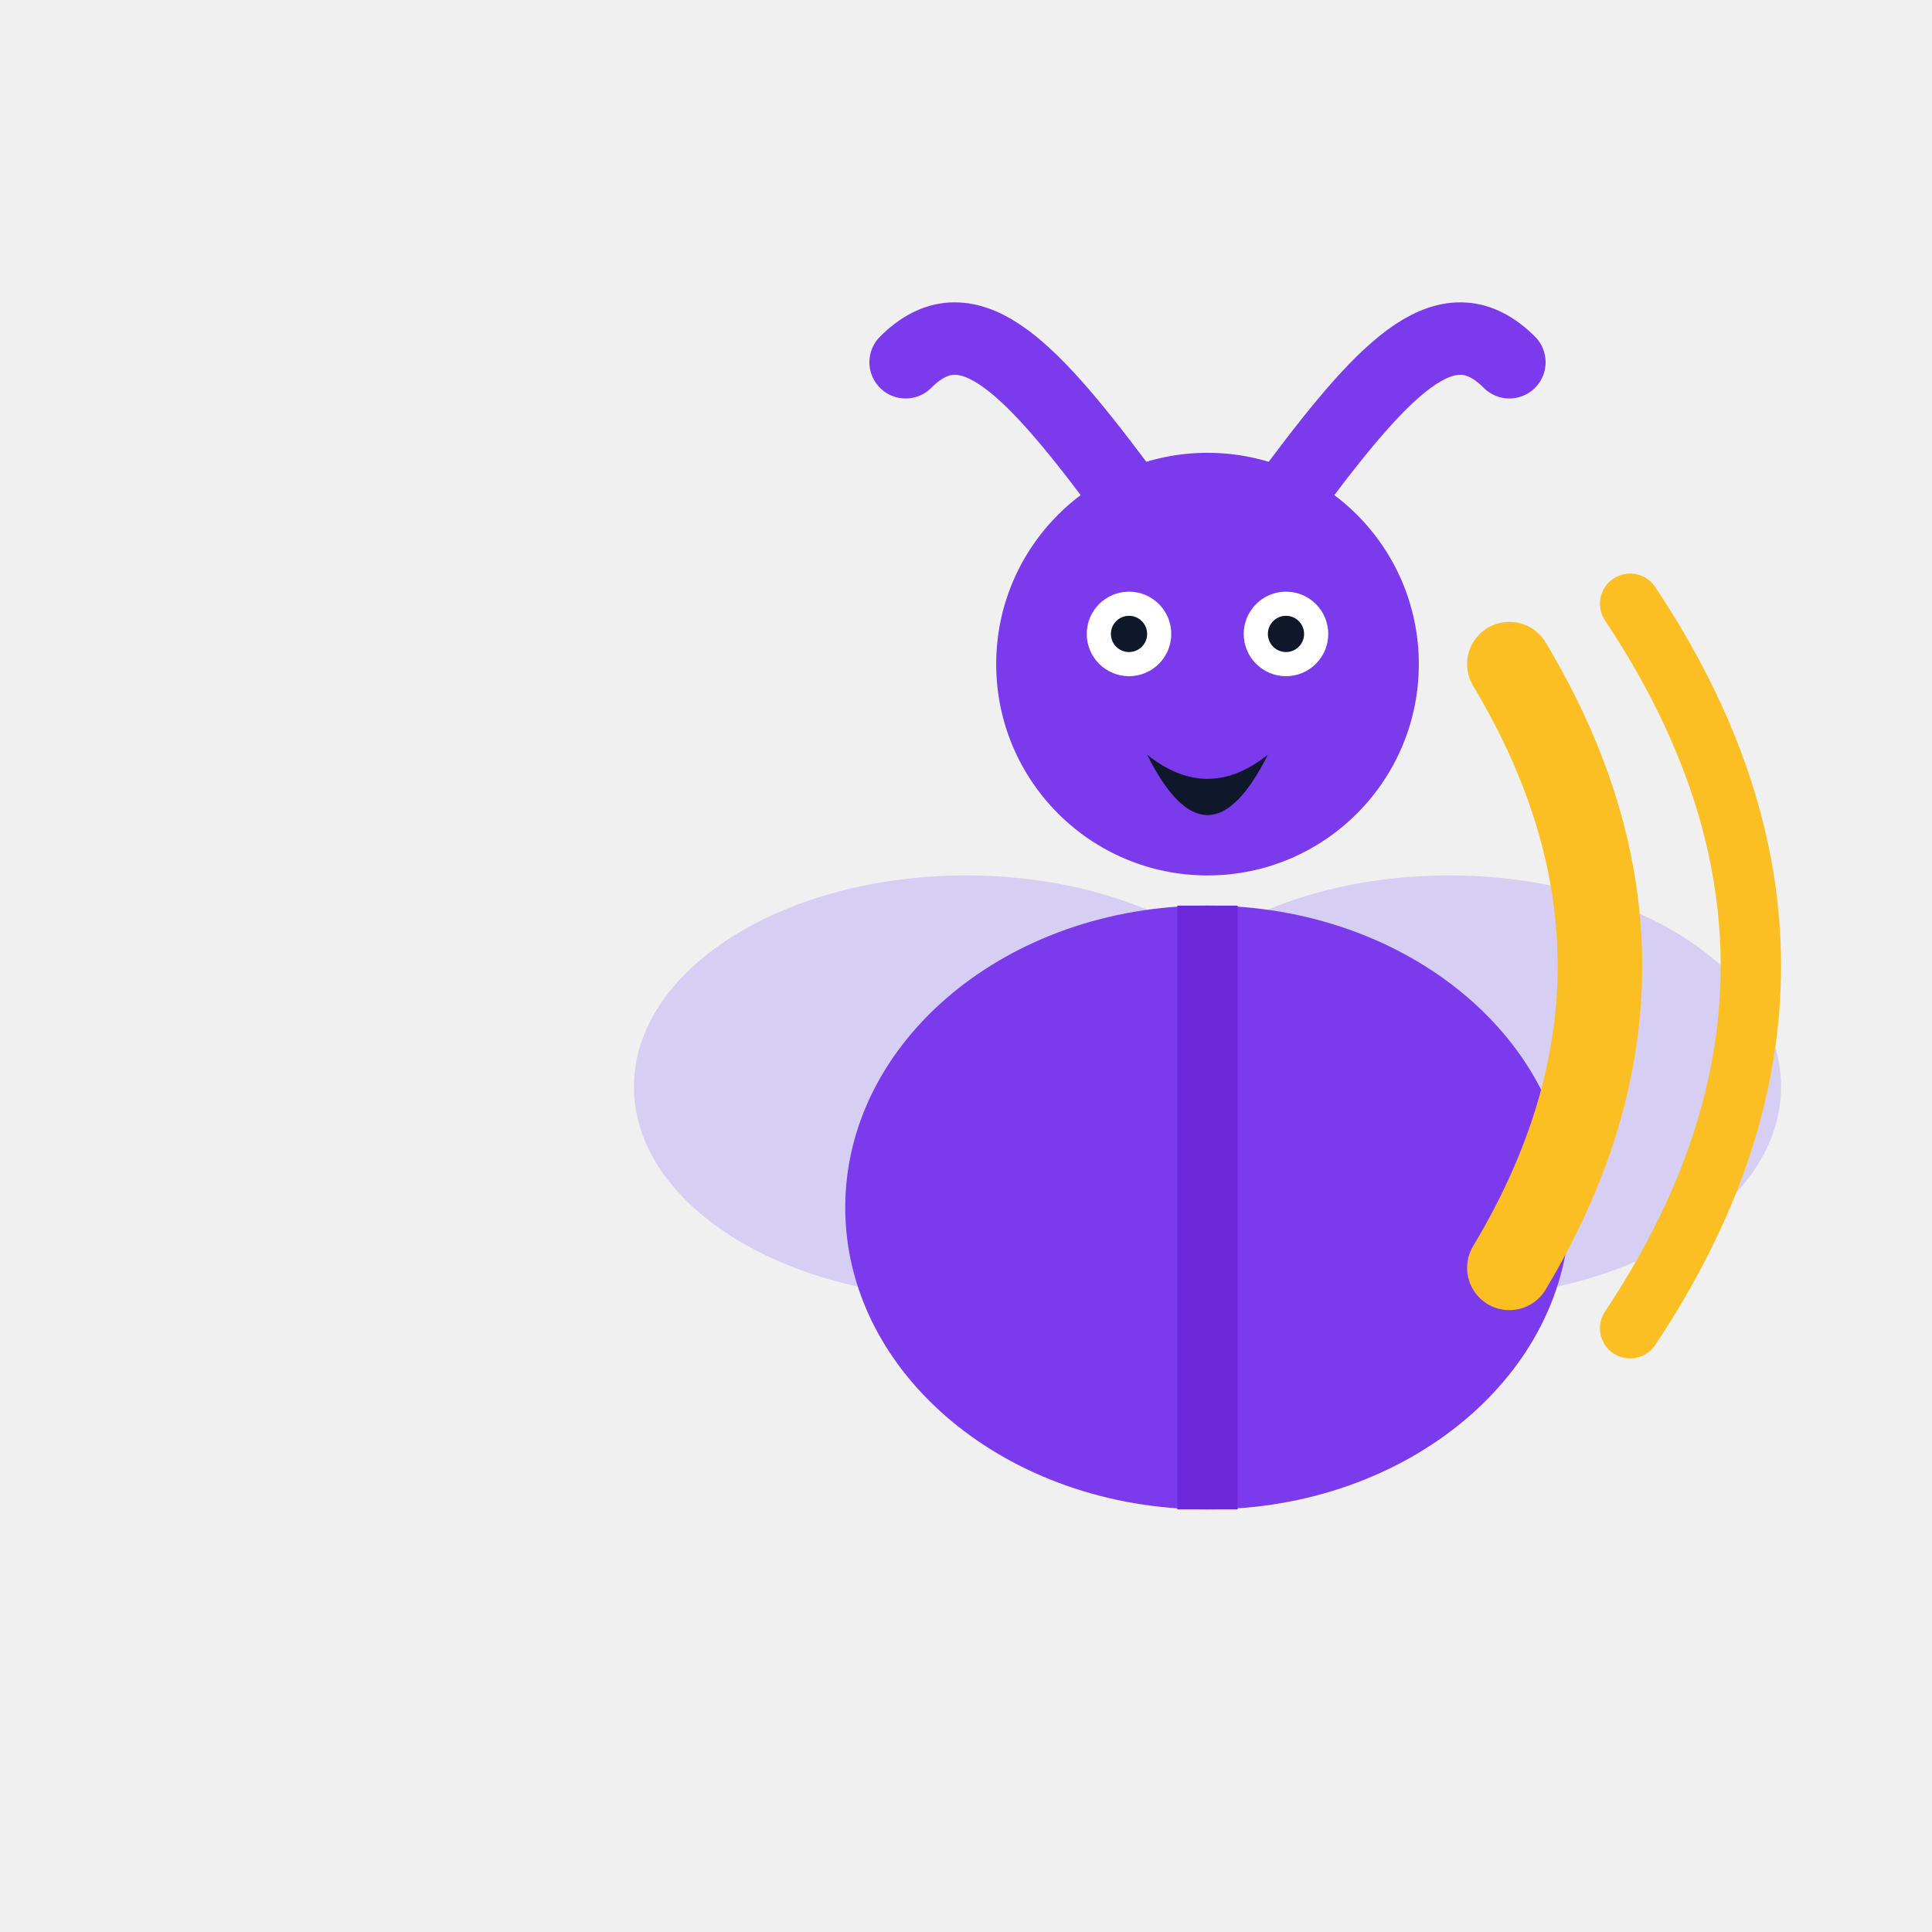
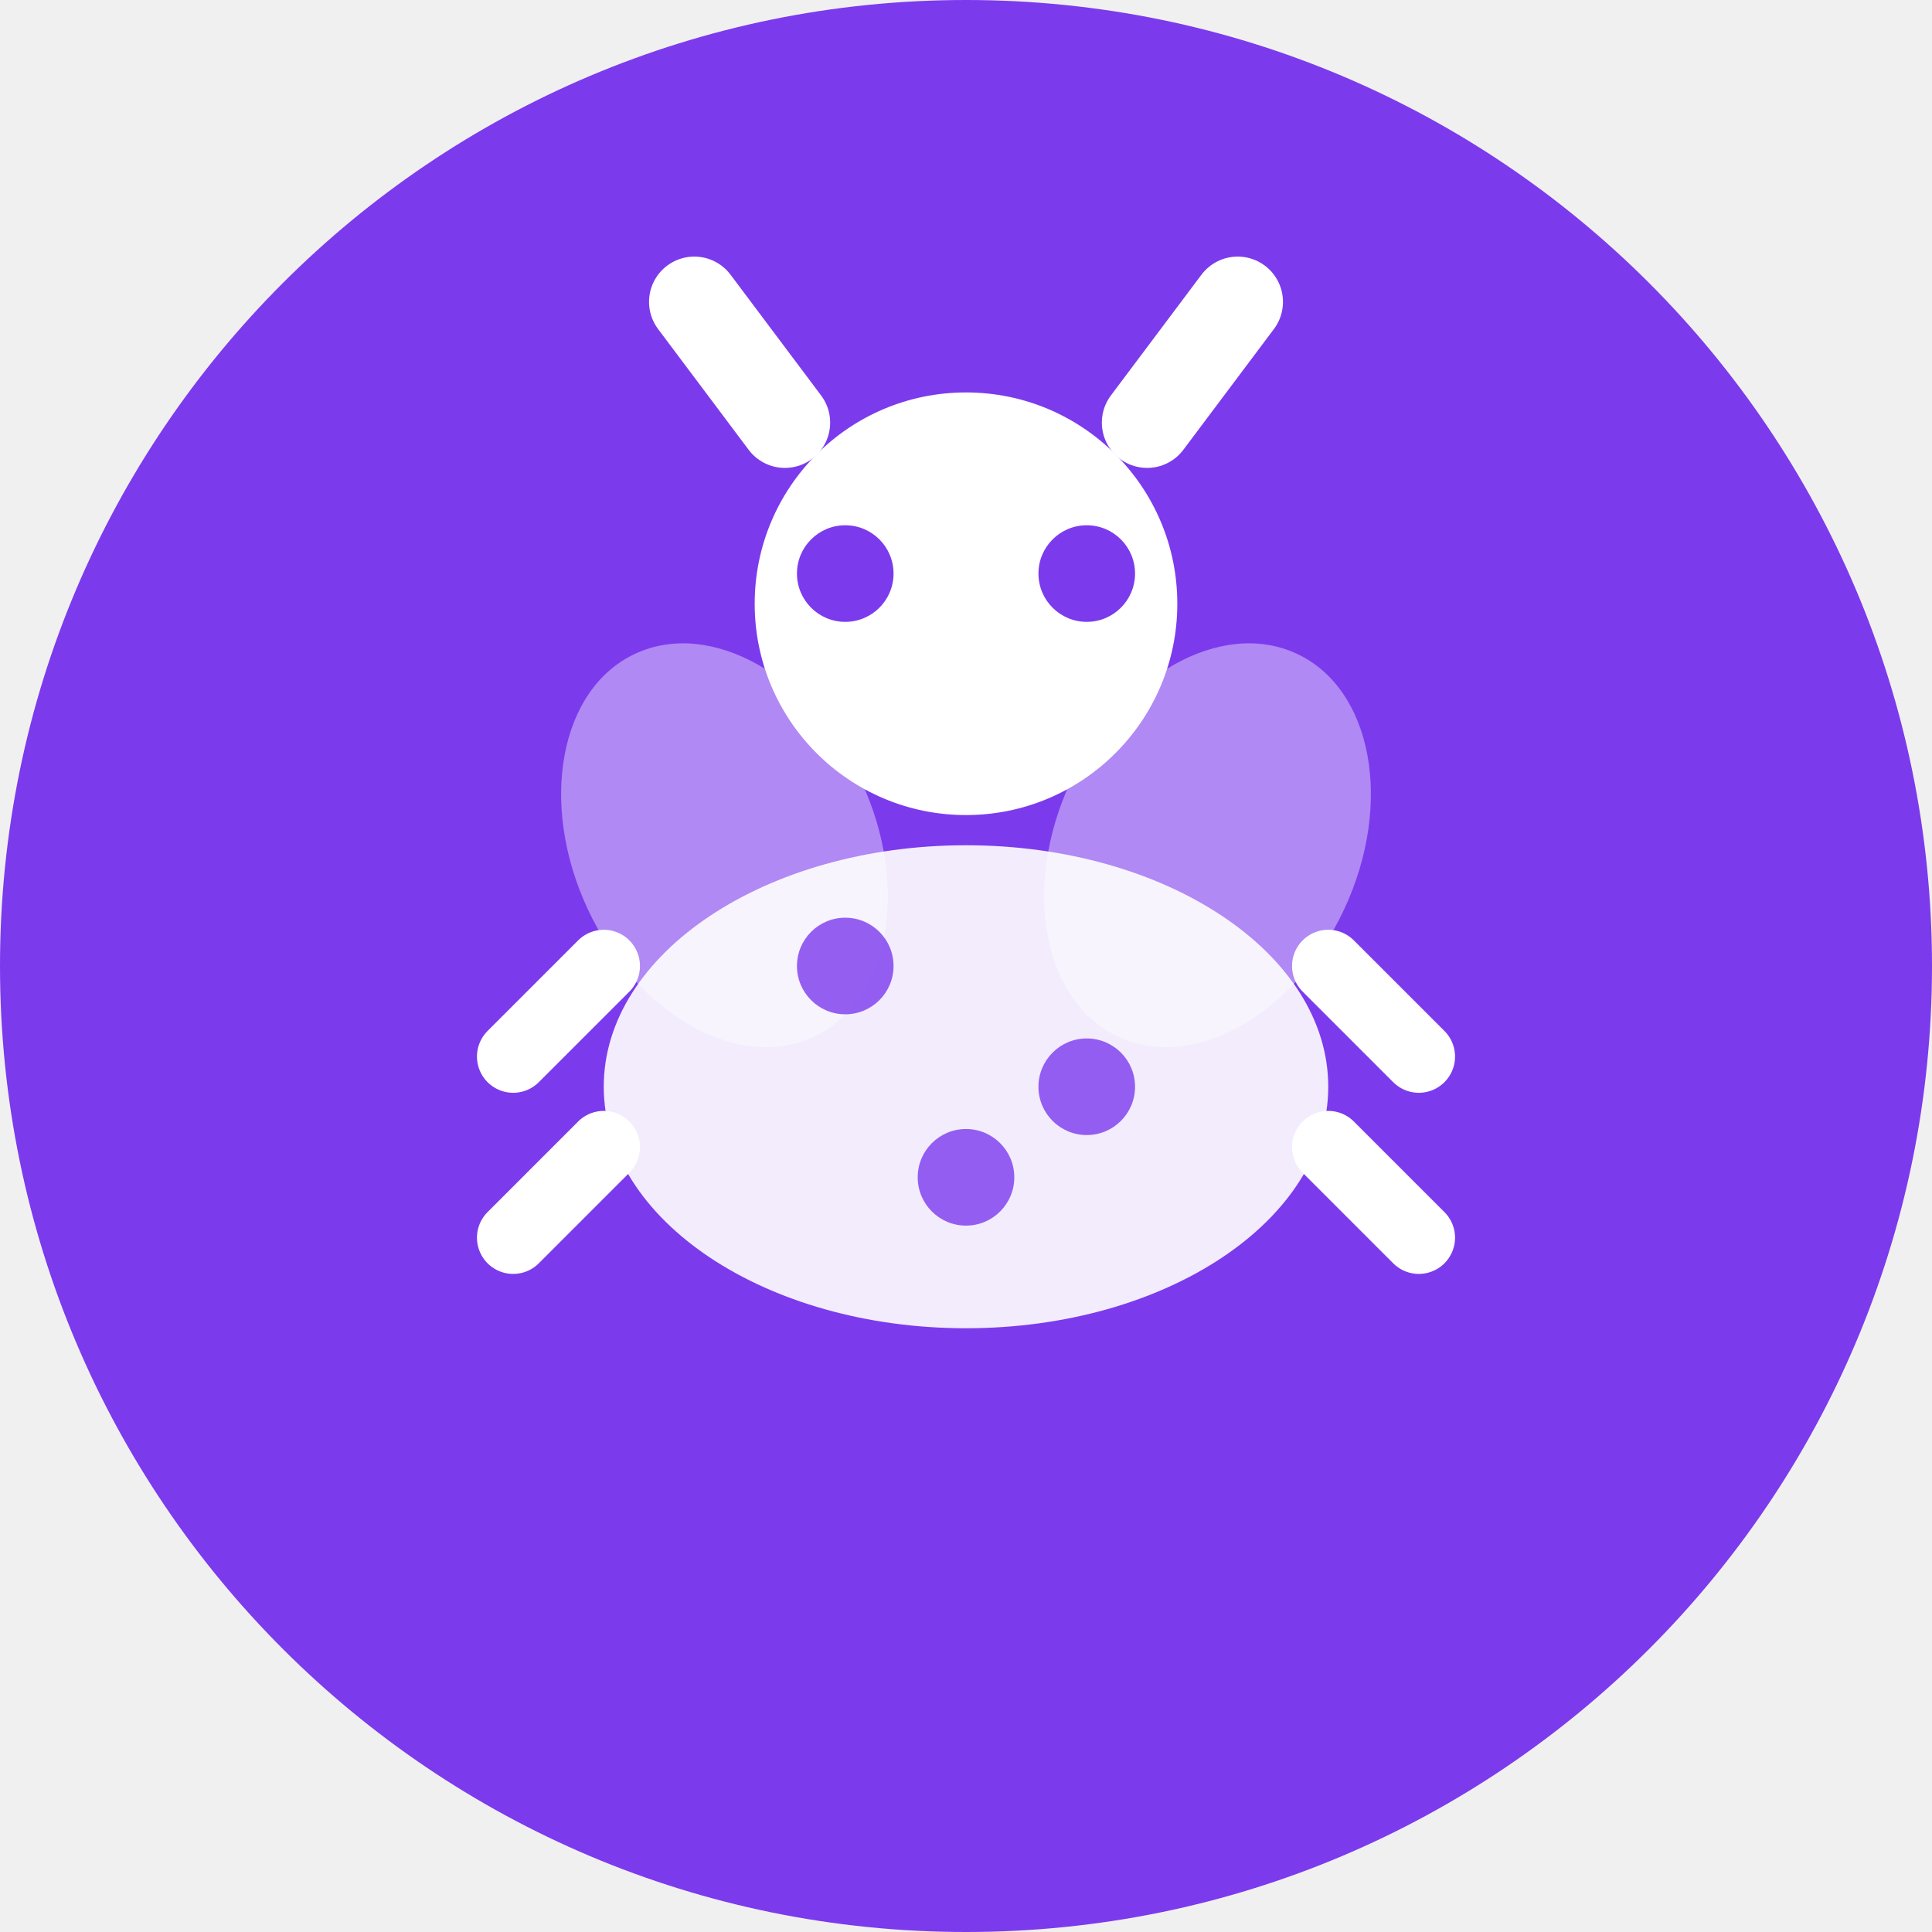
- <svg xmlns="http://www.w3.org/2000/svg" width="32" height="32" viewBox="0 0 32 32" fill="none">
-   <ellipse cx="16" cy="18" rx="5.5" ry="3.5" fill="#a78bfa55" />
-   <ellipse cx="24" cy="18" rx="5.5" ry="3.5" fill="#a78bfa55" />
-   <ellipse cx="20" cy="20" rx="6" ry="5" fill="#7c3aed" />
-   <line x1="20" y1="15" x2="20" y2="25" stroke="#6d28d9" stroke-width="1" />
-   <circle cx="20" cy="11" r="3.5" fill="#7c3aed" />
-   <circle cx="18.7" cy="10.5" r="0.7" fill="white" />
-   <circle cx="21.3" cy="10.5" r="0.7" fill="white" />
-   <circle cx="18.7" cy="10.5" r="0.3" fill="#0f172a" />
-   <circle cx="21.3" cy="10.5" r="0.3" fill="#0f172a" />
-   <path d="M19 12.5 q1 0.8 2 0 q-0.5 1 -1 1 q-0.5 0 -1 -1Z" fill="#0f172a" />
-   <path d="M18.5 8 C17 6, 16 5, 15 6" stroke="#7c3aed" stroke-width="1.2" stroke-linecap="round" />
-   <path d="M21.5 8 C23 6, 24 5, 25 6" stroke="#7c3aed" stroke-width="1.2" stroke-linecap="round" />
-   <path d="M25 11 Q28 16 25 21" stroke="#fbbf24" stroke-width="1.4" stroke-linecap="round" fill="none" />
-   <path d="M27 10 Q31 16 27 22" stroke="#fbbf24" stroke-width="1" stroke-linecap="round" fill="none" />
+ <svg xmlns="http://www.w3.org/2000/svg" viewBox="0 0 32 32" width="32" height="32">
+   <circle cx="16" cy="16" r="16" fill="#7c3aed" />
+   <ellipse cx="16" cy="18" rx="6" ry="4" fill="white" opacity="0.9" />
+   <circle cx="16" cy="10" r="3.5" fill="white" />
+   <path d="M13 7L11.5 5M19 7L20.5 5" stroke="white" stroke-width="1.5" stroke-linecap="round" />
+   <ellipse cx="12" cy="14" rx="2.5" ry="3.5" fill="white" opacity="0.4" transform="rotate(-25 12 14)" />
+   <ellipse cx="20" cy="14" rx="2.5" ry="3.5" fill="white" opacity="0.4" transform="rotate(25 20 14)" />
+   <circle cx="14" cy="16" r="0.8" fill="#7c3aed" opacity="0.8" />
+   <circle cx="18" cy="18" r="0.8" fill="#7c3aed" opacity="0.8" />
+   <circle cx="16" cy="19.5" r="0.8" fill="#7c3aed" opacity="0.8" />
+   <circle cx="14" cy="9.5" r="0.8" fill="#7c3aed" />
+   <circle cx="18" cy="9.5" r="0.8" fill="#7c3aed" />
+   <path d="M10 16L8.5 17.5M10 19L8.5 20.5M22 16L23.5 17.5M22 19L23.5 20.5" stroke="white" stroke-width="1.2" stroke-linecap="round" />
</svg>
